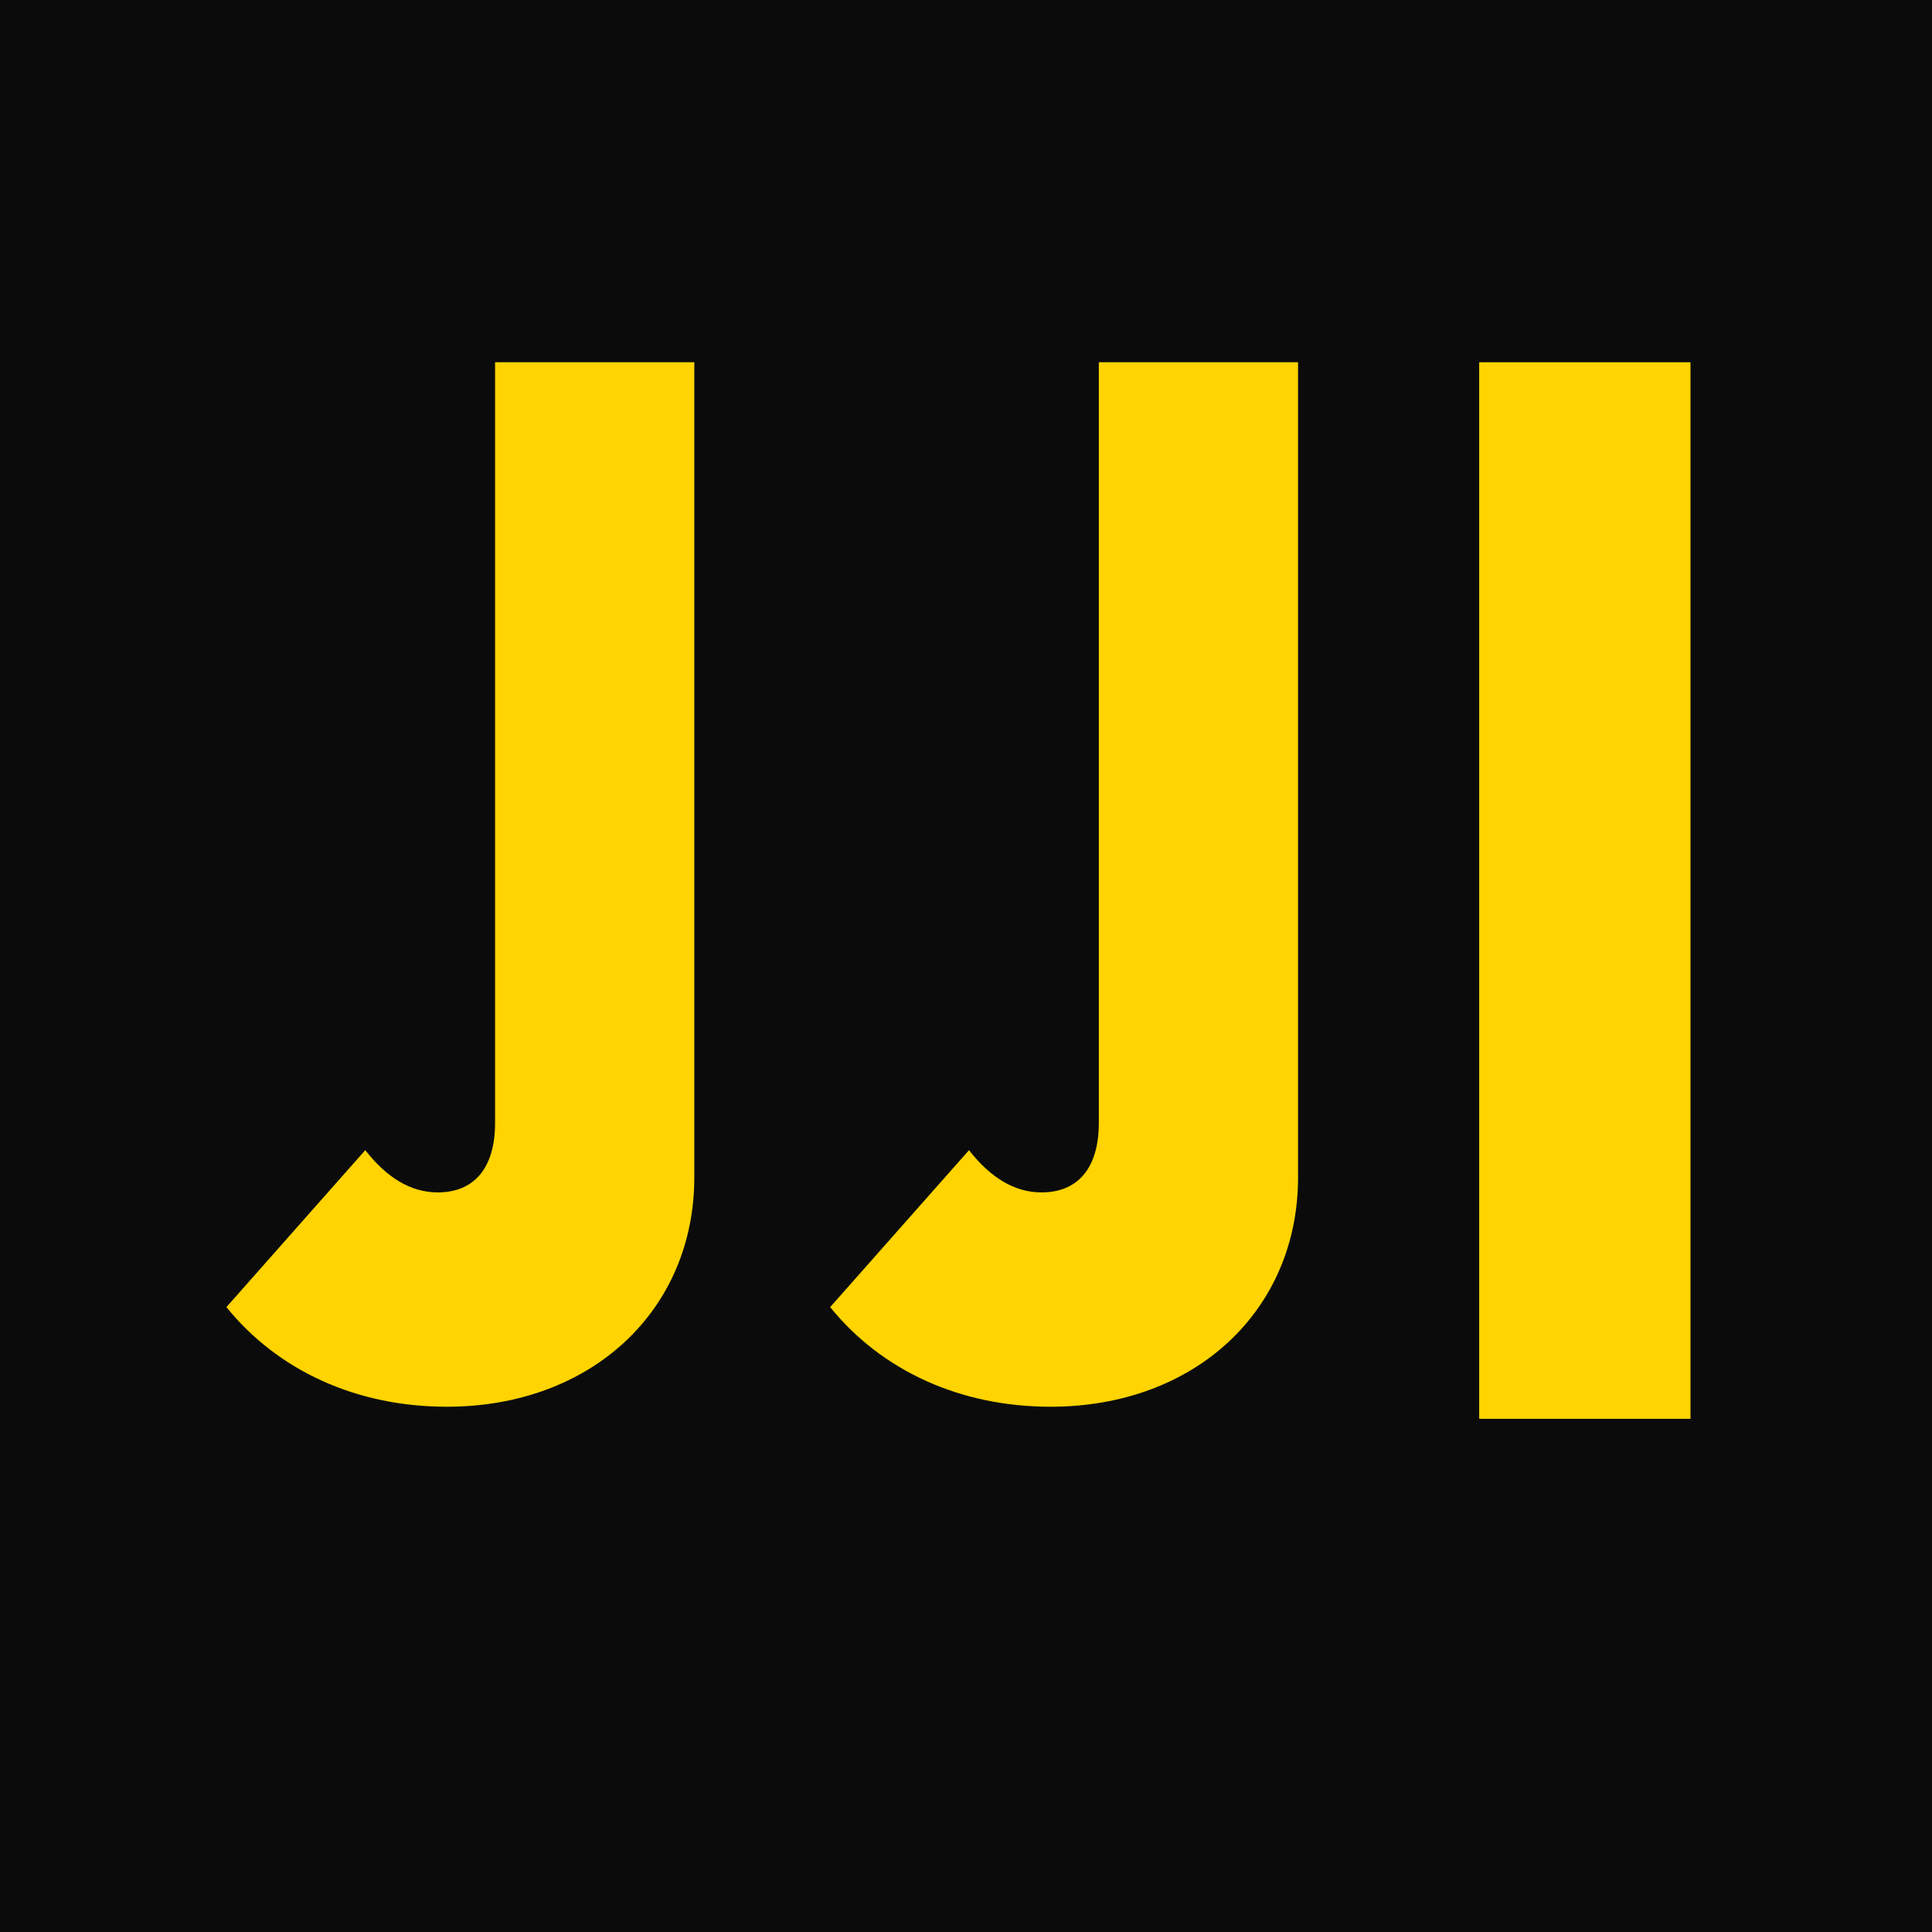
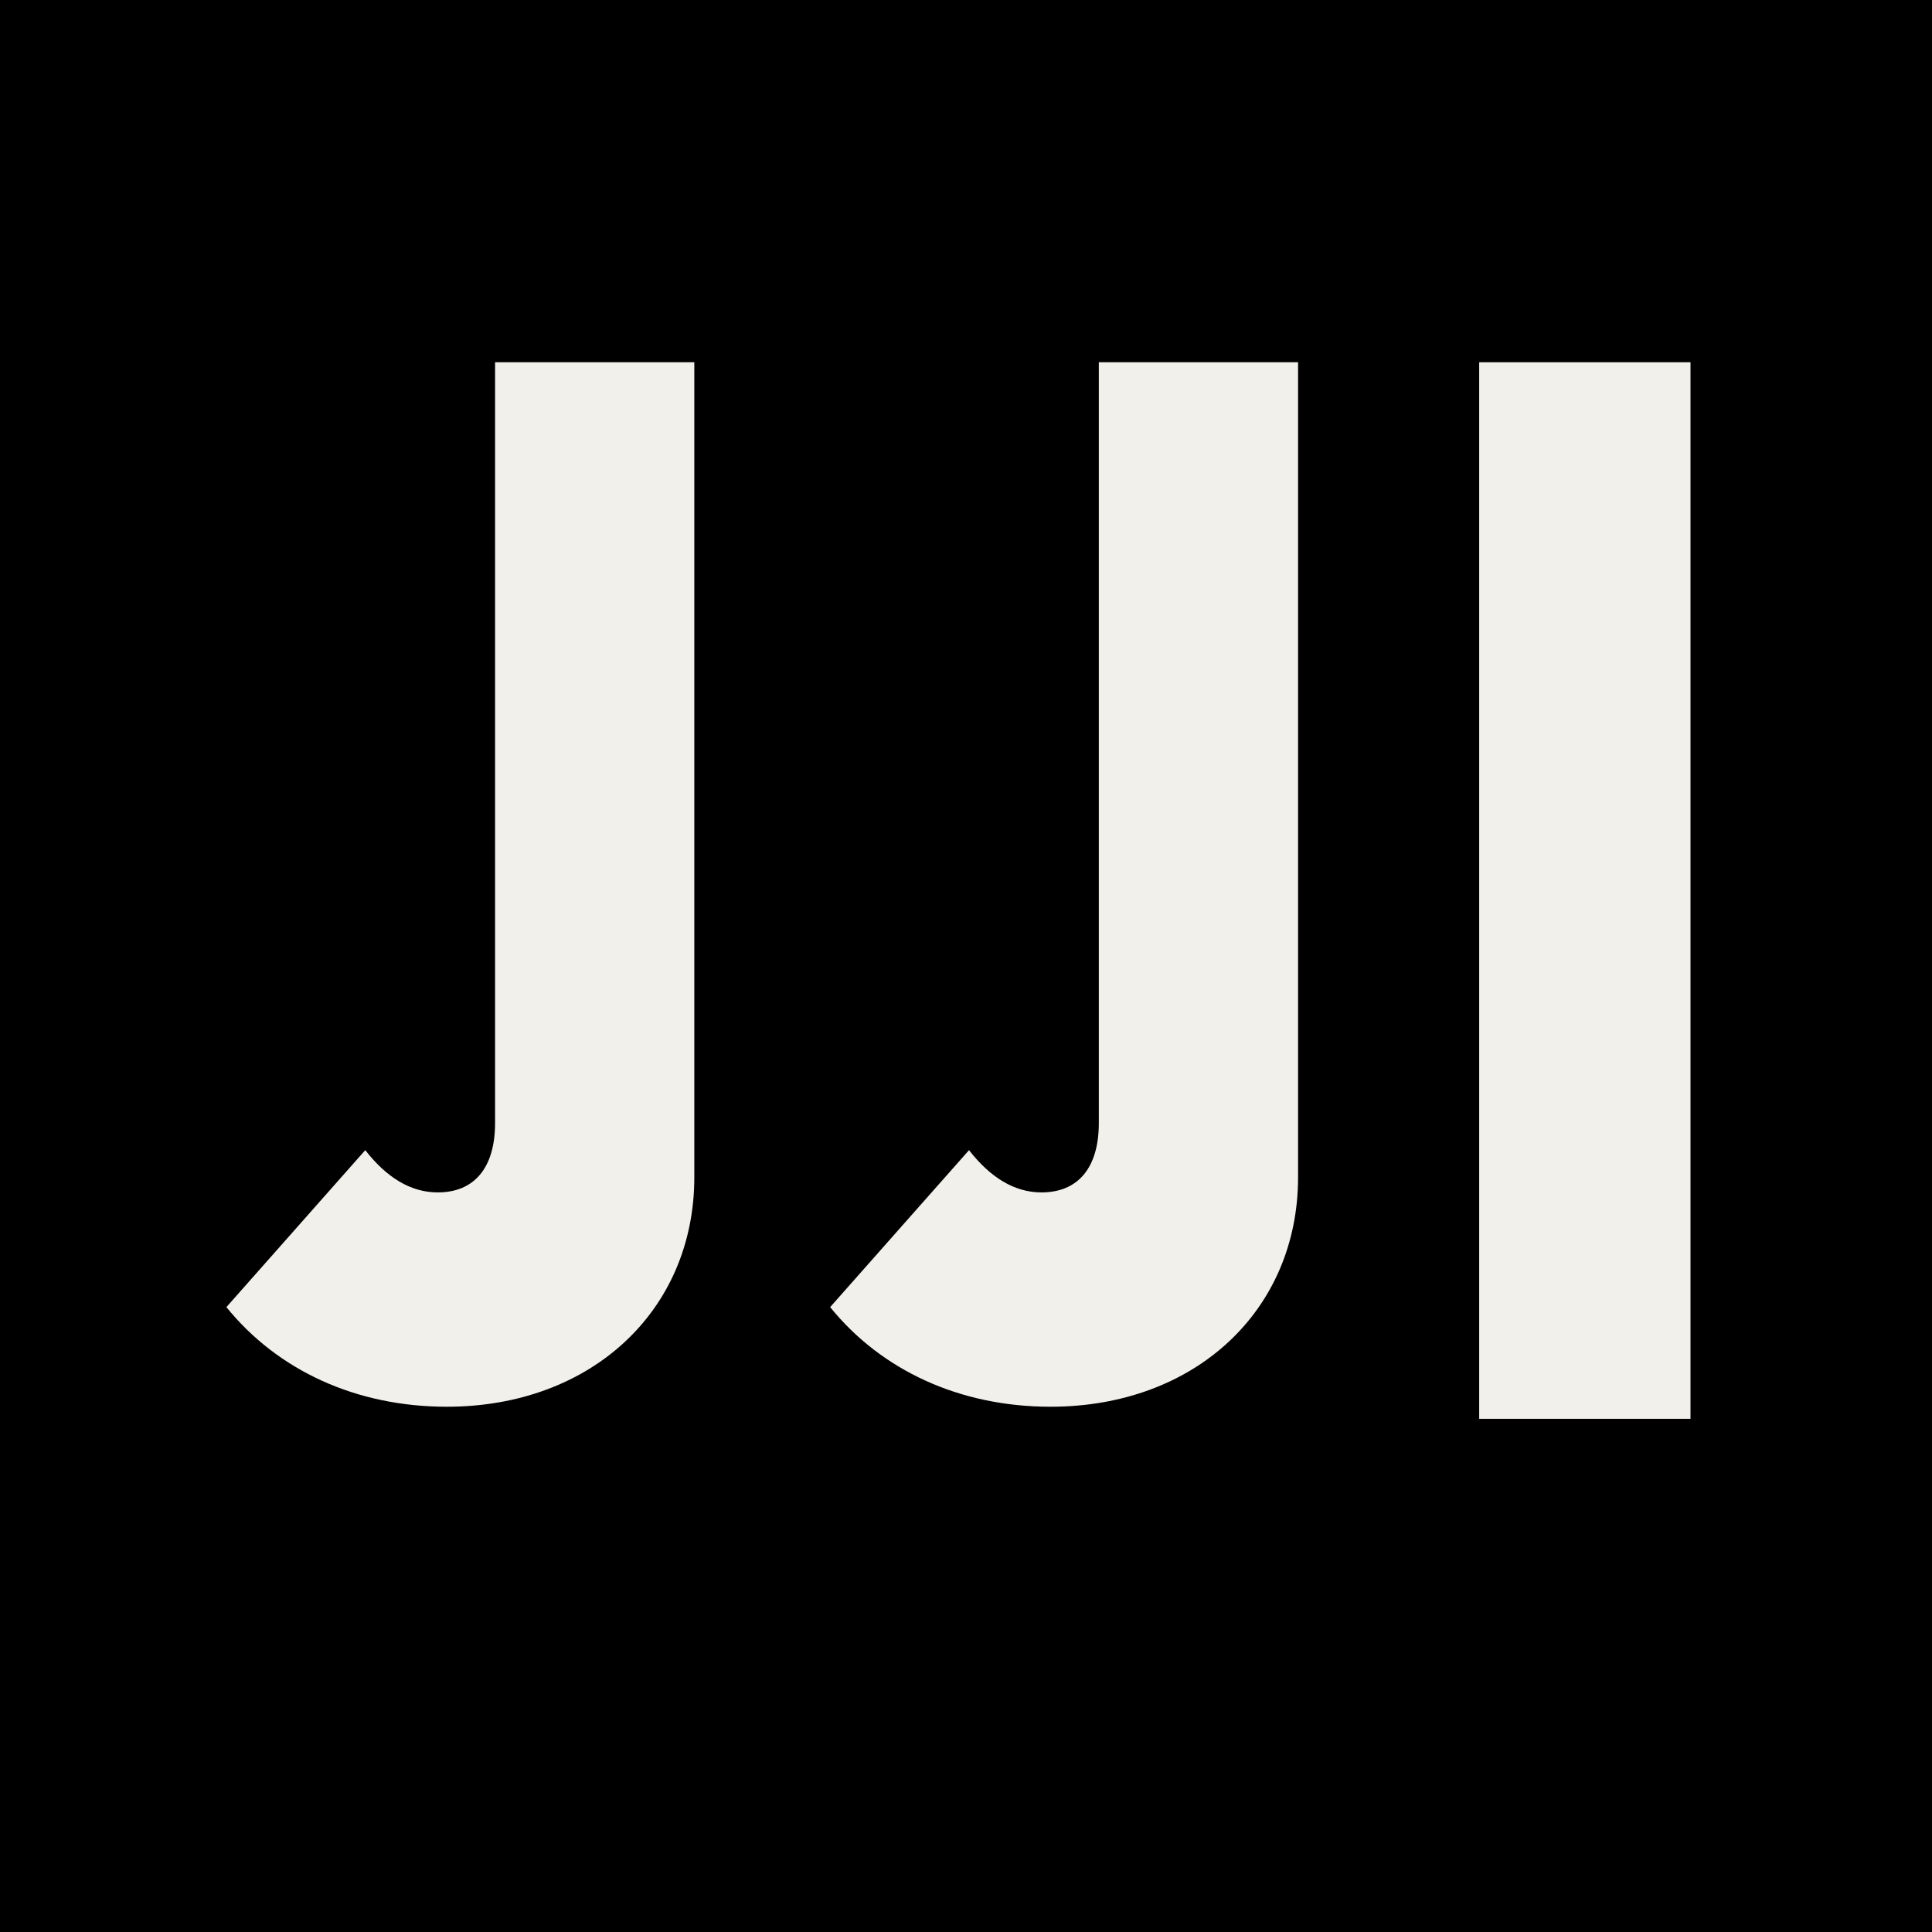
<svg xmlns="http://www.w3.org/2000/svg" viewBox="0 0 64 64" role="img" aria-label="Just Junk It">
-   <rect width="64" height="64" fill="#0B0B0C" />
-   <path d="M14 12h9v27c0 4.4-3.4 7.6-8.2 7.6-3 0-5.6-1.2-7.3-3.3l4.6-5.2c.7.9 1.5 1.4 2.4 1.4 1.2 0 1.9-.8 1.9-2.3V12z" fill="#FFD400" />
-   <path d="M34 12h9v27c0 4.4-3.4 7.6-8.2 7.6-3 0-5.6-1.2-7.3-3.3l4.6-5.2c.7.9 1.5 1.4 2.4 1.4 1.2 0 1.9-.8 1.9-2.3V12z" fill="#FFD400" />
-   <rect x="49" y="12" width="7" height="35" fill="#FFD400" />
+   <rect width="64" height="64" fill="#010000" />
+   <path d="M14 12h9v27c0 4.4-3.4 7.6-8.2 7.6-3 0-5.6-1.2-7.3-3.3l4.6-5.2c.7.9 1.5 1.4 2.4 1.4 1.2 0 1.9-.8 1.9-2.3V12z" fill="#F2F0EB" />
+   <path d="M34 12h9v27c0 4.4-3.4 7.6-8.2 7.6-3 0-5.6-1.2-7.3-3.3l4.6-5.2c.7.9 1.5 1.4 2.4 1.4 1.2 0 1.9-.8 1.9-2.3V12z" fill="#F2F0EB" />
+   <rect x="49" y="12" width="7" height="35" fill="#F2F0EB" />
</svg>
